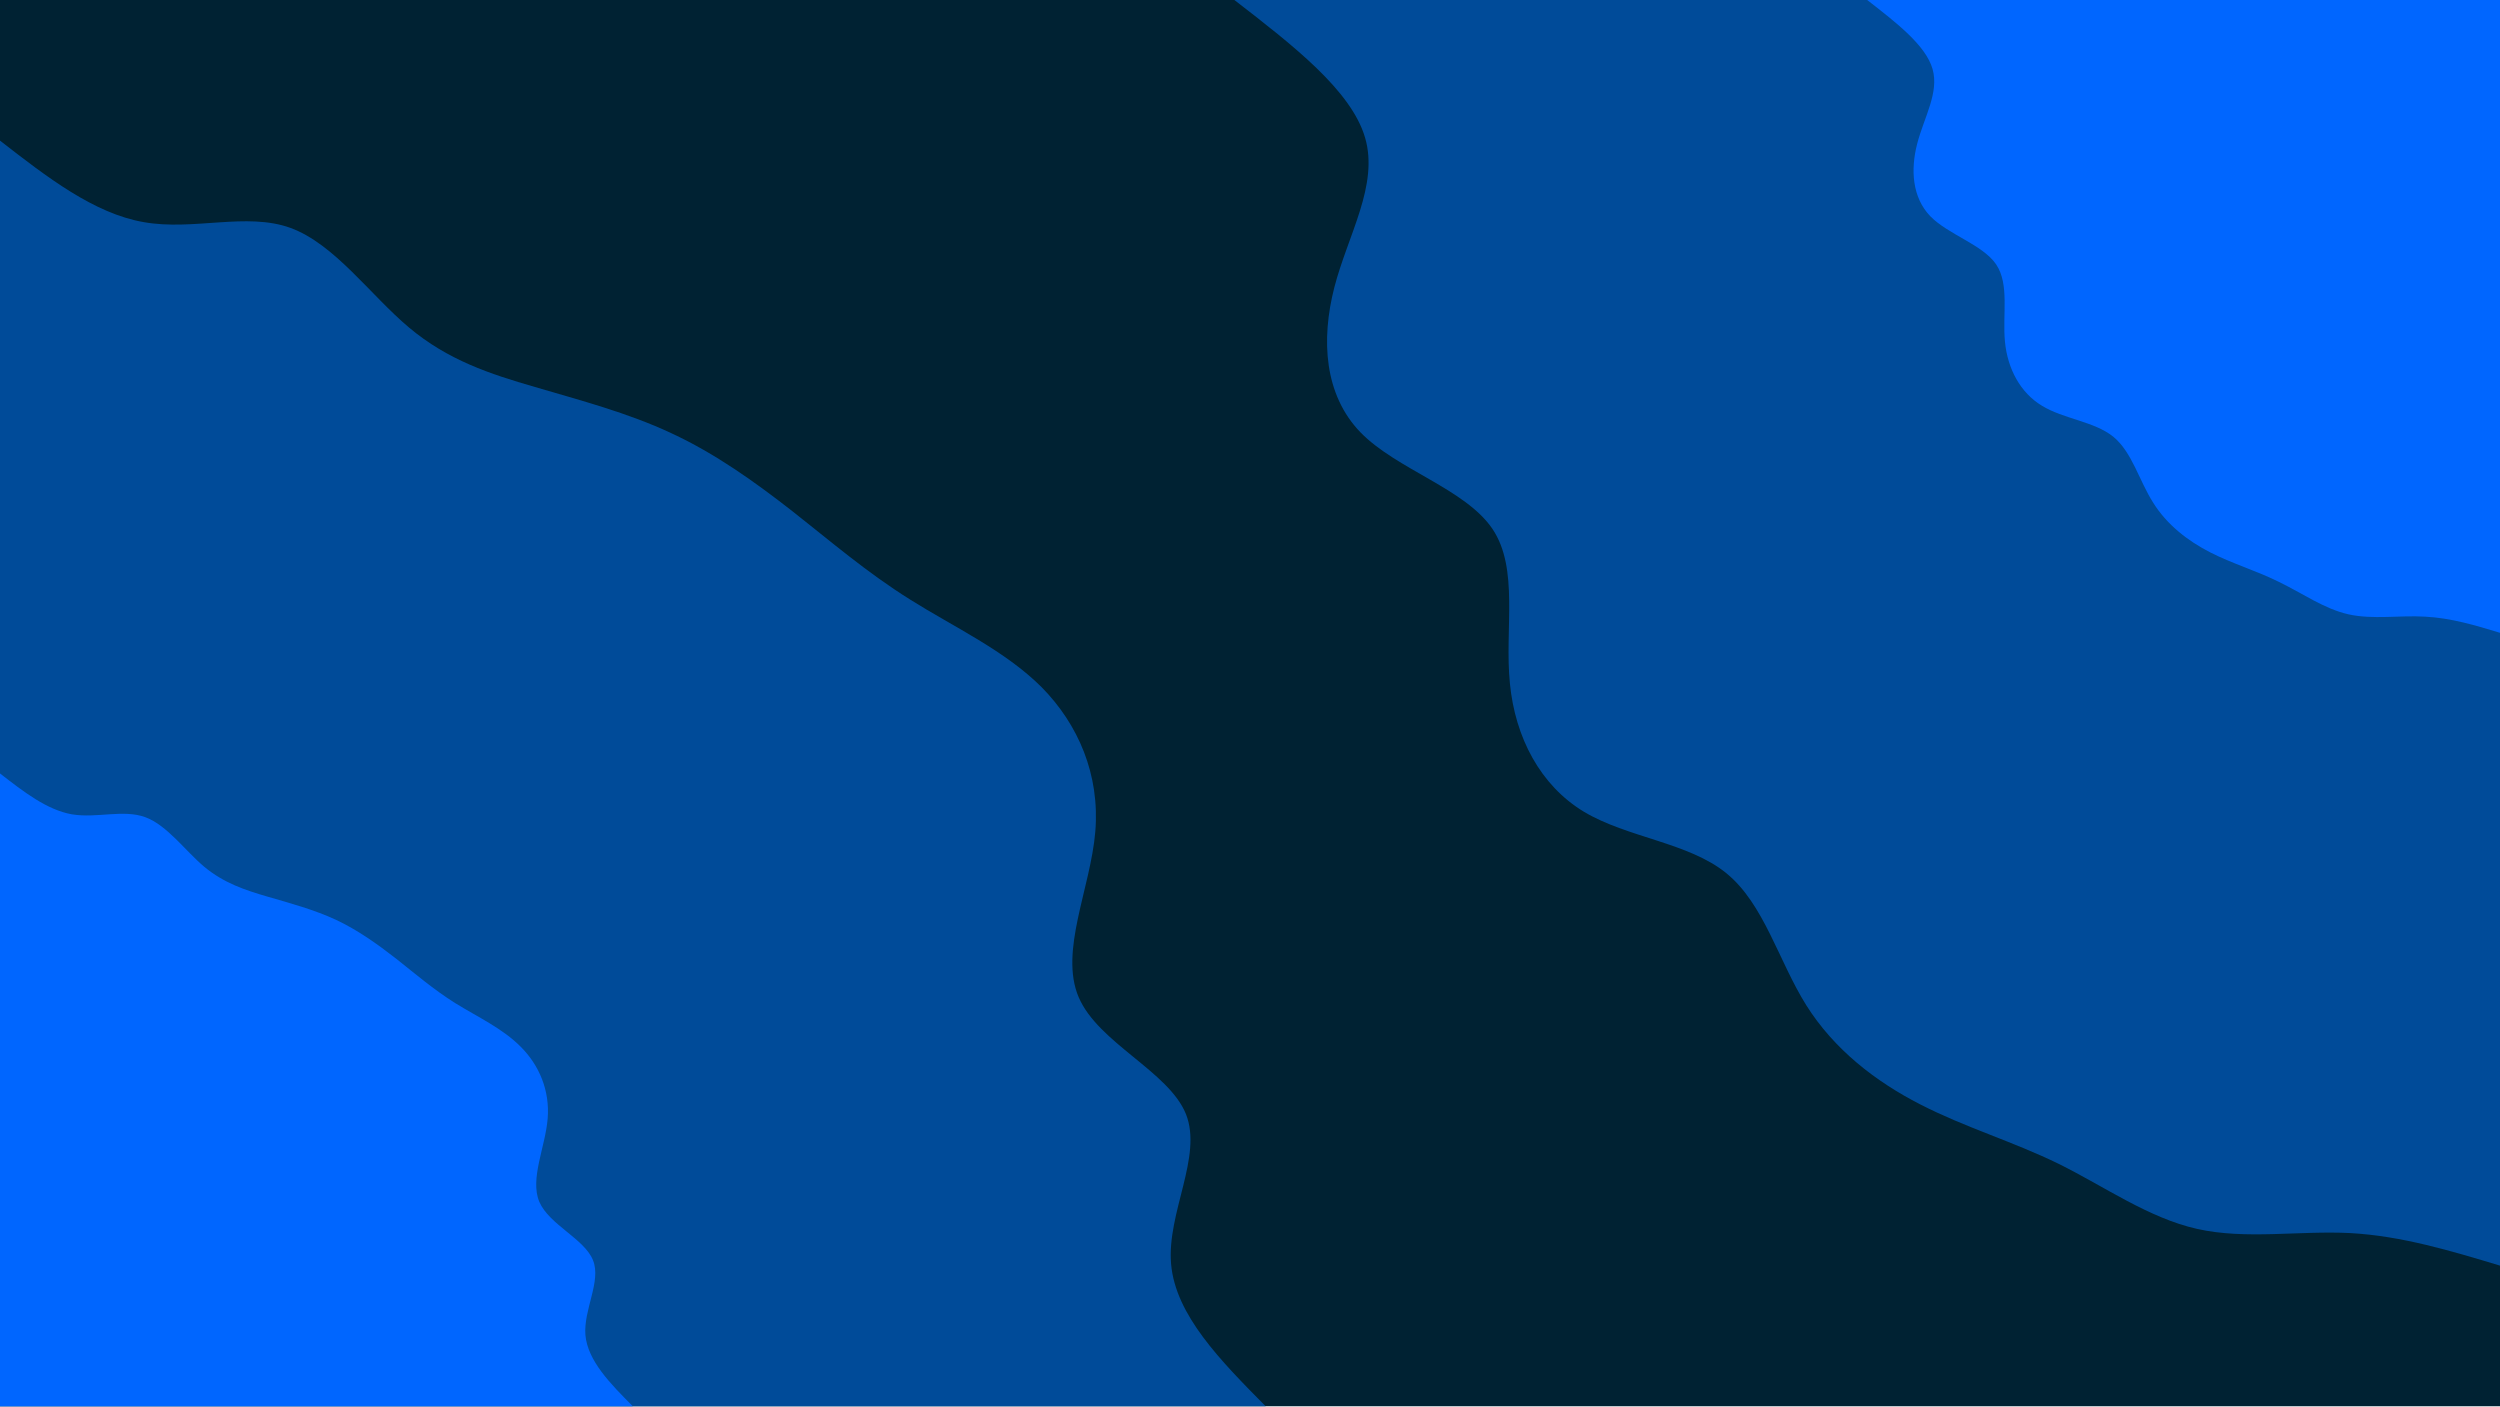
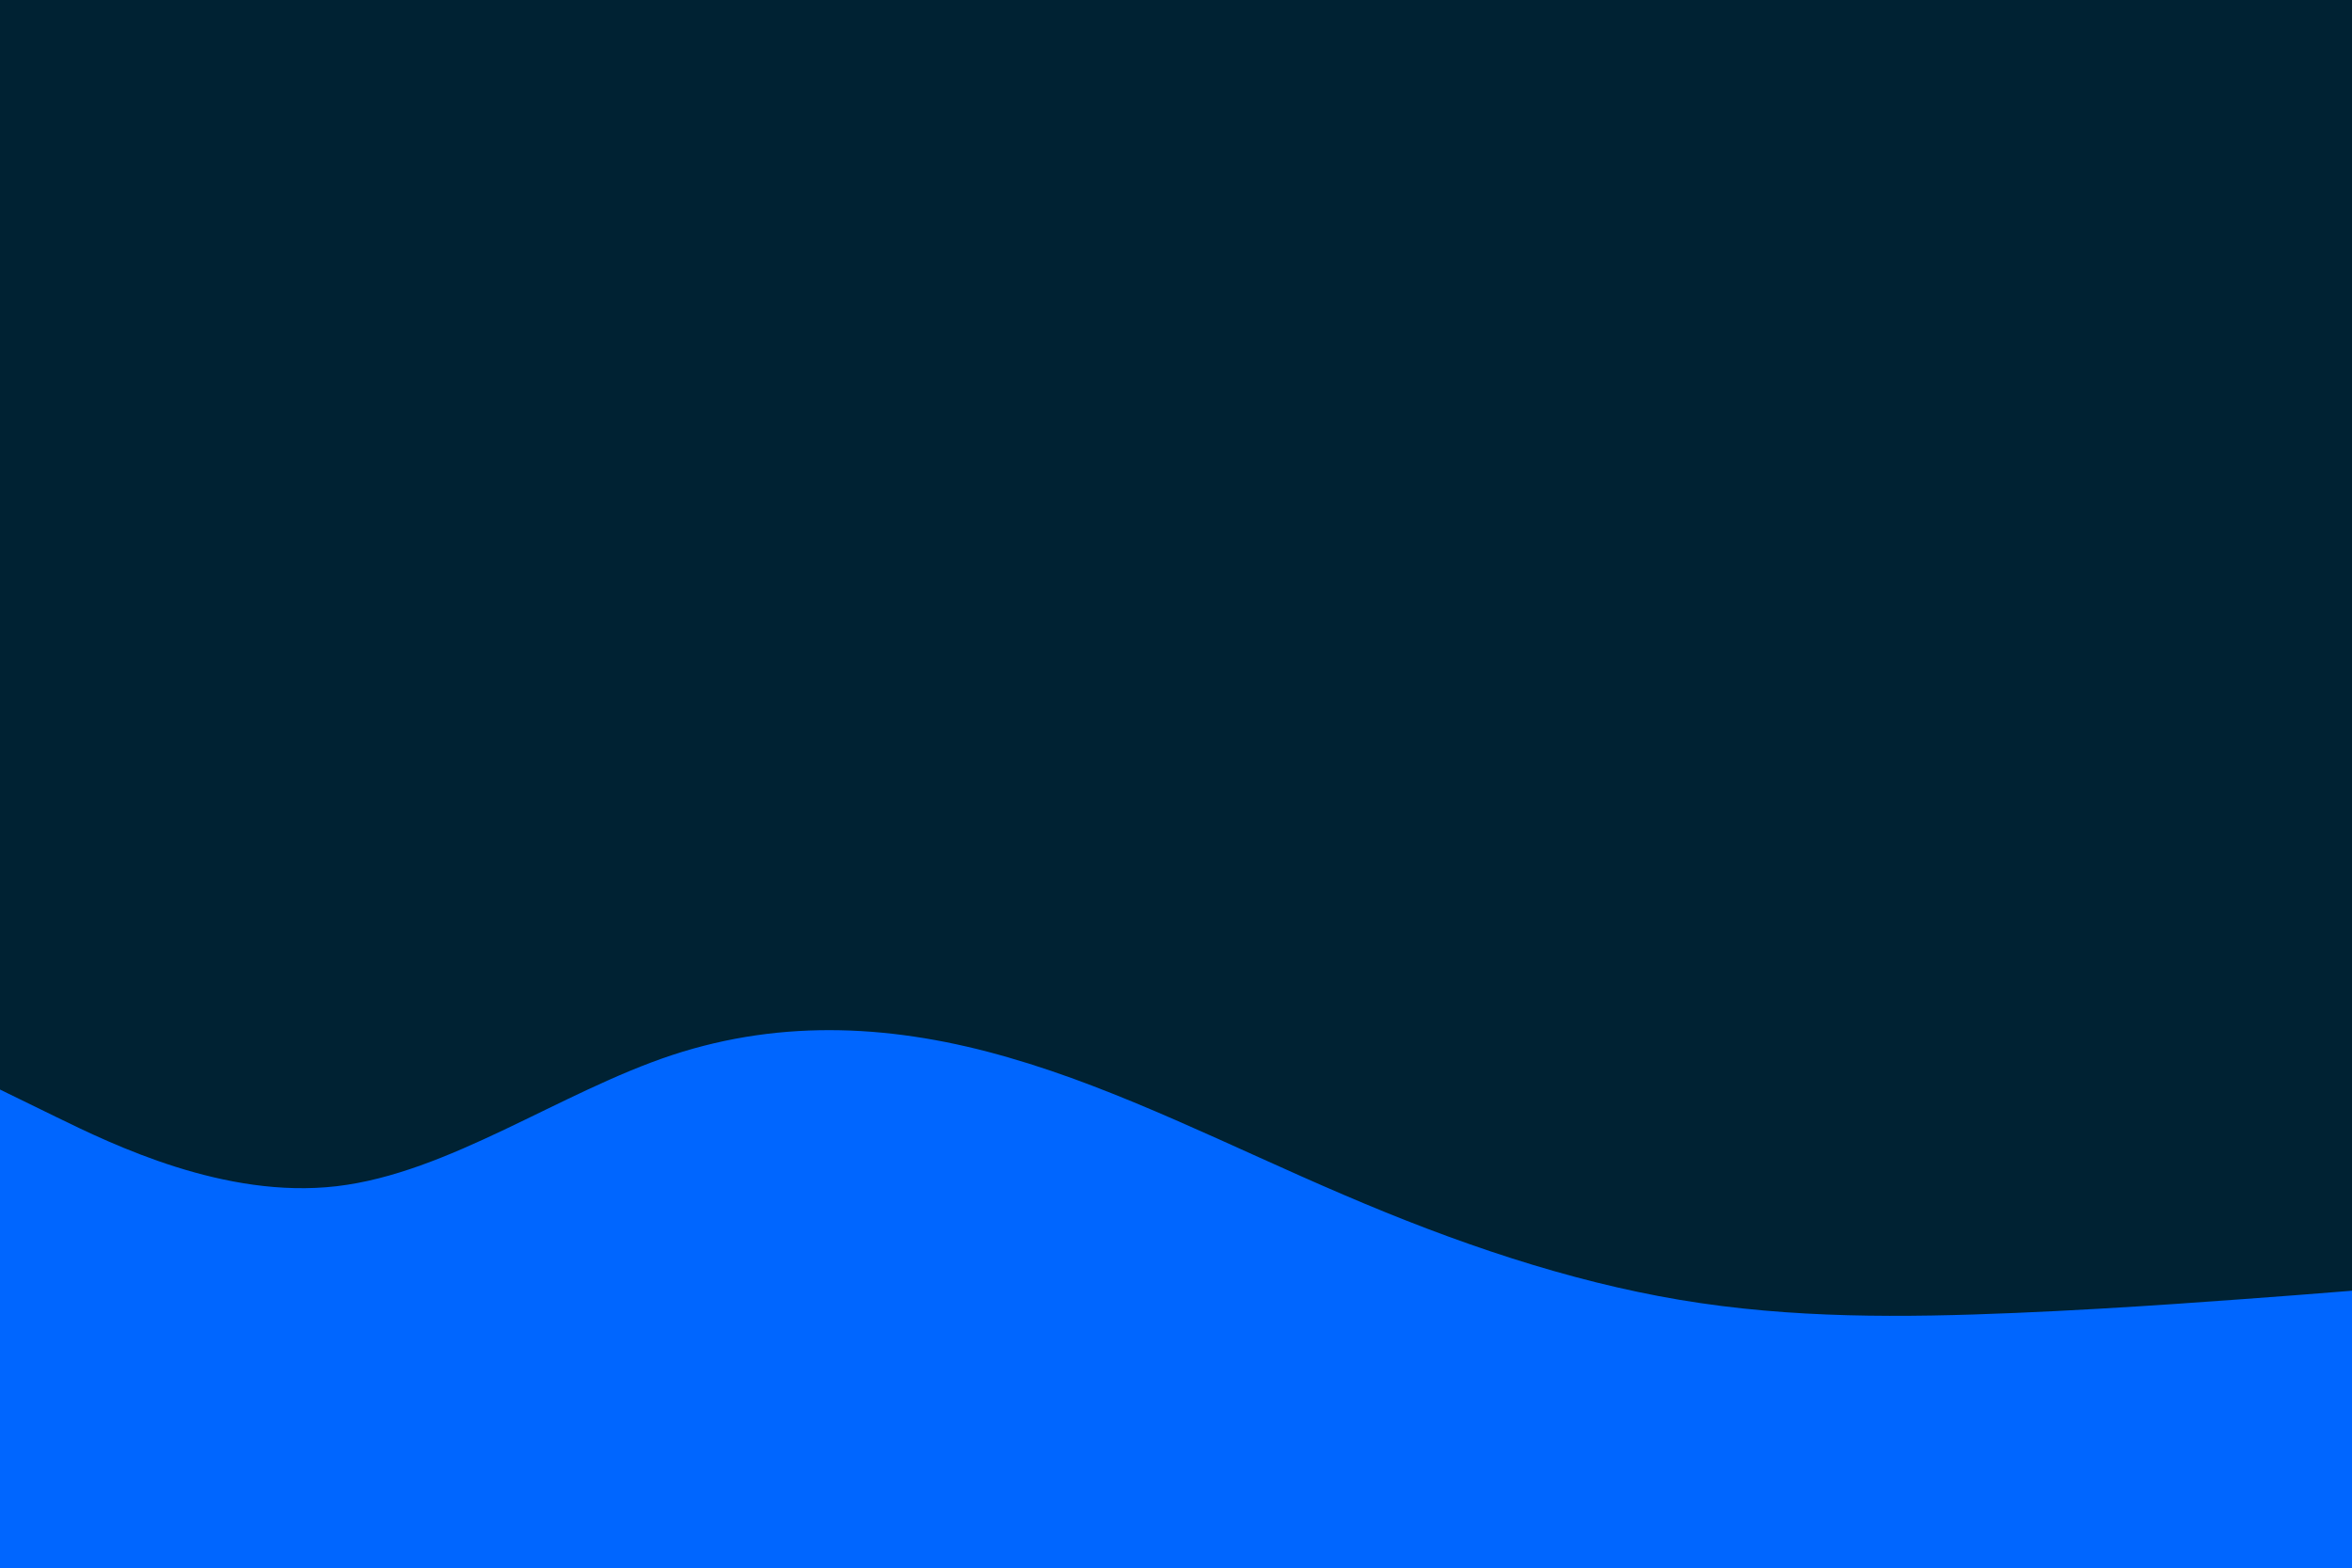
- <svg xmlns="http://www.w3.org/2000/svg" id="visual" viewBox="0 0 960 540" width="960" height="540" version="1.1">
-   <rect x="0" y="0" width="960" height="540" fill="#002233" />
-   <defs>
-     <linearGradient id="grad1_0" x1="43.8%" y1="0%" x2="100%" y2="100%">
-       <stop offset="14.444%" stop-color="#0066ff" stop-opacity="1" />
-       <stop offset="85.556%" stop-color="#0066ff" stop-opacity="1" />
-     </linearGradient>
-   </defs>
-   <defs>
-     <linearGradient id="grad1_1" x1="43.8%" y1="0%" x2="100%" y2="100%">
-       <stop offset="14.444%" stop-color="#0066ff" stop-opacity="1" />
-       <stop offset="85.556%" stop-color="#002233" stop-opacity="1" />
-     </linearGradient>
-   </defs>
-   <defs>
-     <linearGradient id="grad2_0" x1="0%" y1="0%" x2="56.3%" y2="100%">
-       <stop offset="14.444%" stop-color="#0066ff" stop-opacity="1" />
-       <stop offset="85.556%" stop-color="#0066ff" stop-opacity="1" />
-     </linearGradient>
-   </defs>
-   <defs>
-     <linearGradient id="grad2_1" x1="0%" y1="0%" x2="56.3%" y2="100%">
-       <stop offset="14.444%" stop-color="#002233" stop-opacity="1" />
-       <stop offset="85.556%" stop-color="#0066ff" stop-opacity="1" />
-     </linearGradient>
-   </defs>
-   <g transform="translate(960, 0)">
-     <path d="M0 486C-18.9 480.3 -37.8 474.6 -57.5 473.5C-77.2 472.5 -97.6 476.1 -116.3 471.9C-135 467.7 -151.9 455.6 -169.5 446.9C-187.1 438.3 -205.5 432.9 -222.6 424.1C-239.8 415.3 -255.7 403 -266.4 386C-277.1 368.9 -282.6 347.1 -297.1 335.3C-311.6 323.5 -335.1 321.7 -351.8 311.7C-368.5 301.6 -378.2 283.2 -380.2 262.4C-382.3 241.7 -376.6 218.4 -386.9 203.1C-397.3 187.7 -423.7 180.3 -437.6 166C-451.5 151.6 -452.8 130.5 -447.6 110.3C-442.4 90.2 -430.5 71.1 -435.8 52.9C-441.1 34.7 -463.5 17.4 -486 0L0 0Z" fill="#004b99" />
-     <path d="M0 243C-9.5 240.1 -18.9 237.3 -28.7 236.8C-38.6 236.2 -48.8 238 -58.2 235.9C-67.5 233.8 -75.9 227.8 -84.8 223.5C-93.6 219.1 -102.7 216.5 -111.3 212.1C-119.9 207.7 -127.9 201.5 -133.2 193C-138.6 184.5 -141.3 173.6 -148.5 167.7C-155.8 161.8 -167.6 160.9 -175.9 155.8C-184.2 150.8 -189.1 141.6 -190.1 131.2C-191.1 120.8 -188.3 109.2 -193.5 101.5C-198.7 93.9 -211.9 90.1 -218.8 83C-225.7 75.8 -226.4 65.2 -223.8 55.2C-221.2 45.1 -215.3 35.6 -217.9 26.5C-220.5 17.4 -231.8 8.7 -243 0L0 0Z" fill="#0066ff" />
-   </g>
-   <g transform="translate(0, 540)">
-     <path d="M0 -486C18 -472 36.1 -458 55.2 -454.7C74.3 -451.3 94.6 -458.6 111.5 -452.5C128.5 -446.3 142.2 -426.7 157.1 -414.2C172 -401.7 188.1 -396.4 205.4 -391.4C222.7 -386.3 241.1 -381.5 257.9 -373.6C274.7 -365.8 289.8 -355 304.4 -343.6C318.9 -332.2 332.8 -320.2 349.6 -309.7C366.3 -299.2 385.9 -290.2 400 -276.1C414 -261.9 422.4 -242.6 420.6 -220.7C418.8 -198.9 406.7 -174.7 414.2 -157.1C421.7 -139.5 448.8 -128.6 455.4 -112.2C461.9 -95.9 448 -74.2 449.7 -54.6C451.4 -35 468.7 -17.5 486 0L0 0Z" fill="#004b99" />
-     <path d="M0 -243C9 -236 18 -229 27.6 -227.3C37.2 -225.7 47.3 -229.3 55.8 -226.2C64.2 -223.1 71.1 -213.3 78.5 -207.1C86 -200.9 94.1 -198.2 102.7 -195.7C111.3 -193.2 120.6 -190.7 129 -186.8C137.3 -182.9 144.9 -177.5 152.2 -171.8C159.4 -166.1 166.4 -160.1 174.8 -154.8C183.2 -149.6 193 -145.1 200 -138C207 -131 211.2 -121.3 210.3 -110.4C209.4 -99.5 203.4 -87.3 207.1 -78.5C210.9 -69.7 224.4 -64.3 227.7 -56.1C231 -48 224 -37.1 224.8 -27.3C225.7 -17.5 234.3 -8.7 243 0L0 0Z" fill="#0066ff" />
-   </g>
+ <svg xmlns="http://www.w3.org/2000/svg" id="visual" viewBox="0 0 900 600" width="900" height="600" version="1.1">
+   <rect x="0" y="0" width="900" height="600" fill="#002233" />
+   <path d="M0 417L21.5 427.5C43 438 86 459 128.8 454C171.7 449 214.3 418 257.2 403.8C300 389.7 343 392.3 385.8 404.7C428.7 417 471.3 439 514.2 457.3C557 475.7 600 490.3 642.8 497.5C685.7 504.7 728.3 504.3 771.2 502.5C814 500.7 857 497.3 878.5 495.7L900 494L900 601L878.5 601C857 601 814 601 771.2 601C728.3 601 685.7 601 642.8 601C600 601 557 601 514.2 601C471.3 601 428.7 601 385.8 601C343 601 300 601 257.2 601C214.3 601 171.7 601 128.8 601C86 601 43 601 21.5 601L0 601Z" fill="#0066FF" stroke-linecap="round" stroke-linejoin="miter" />
</svg>
